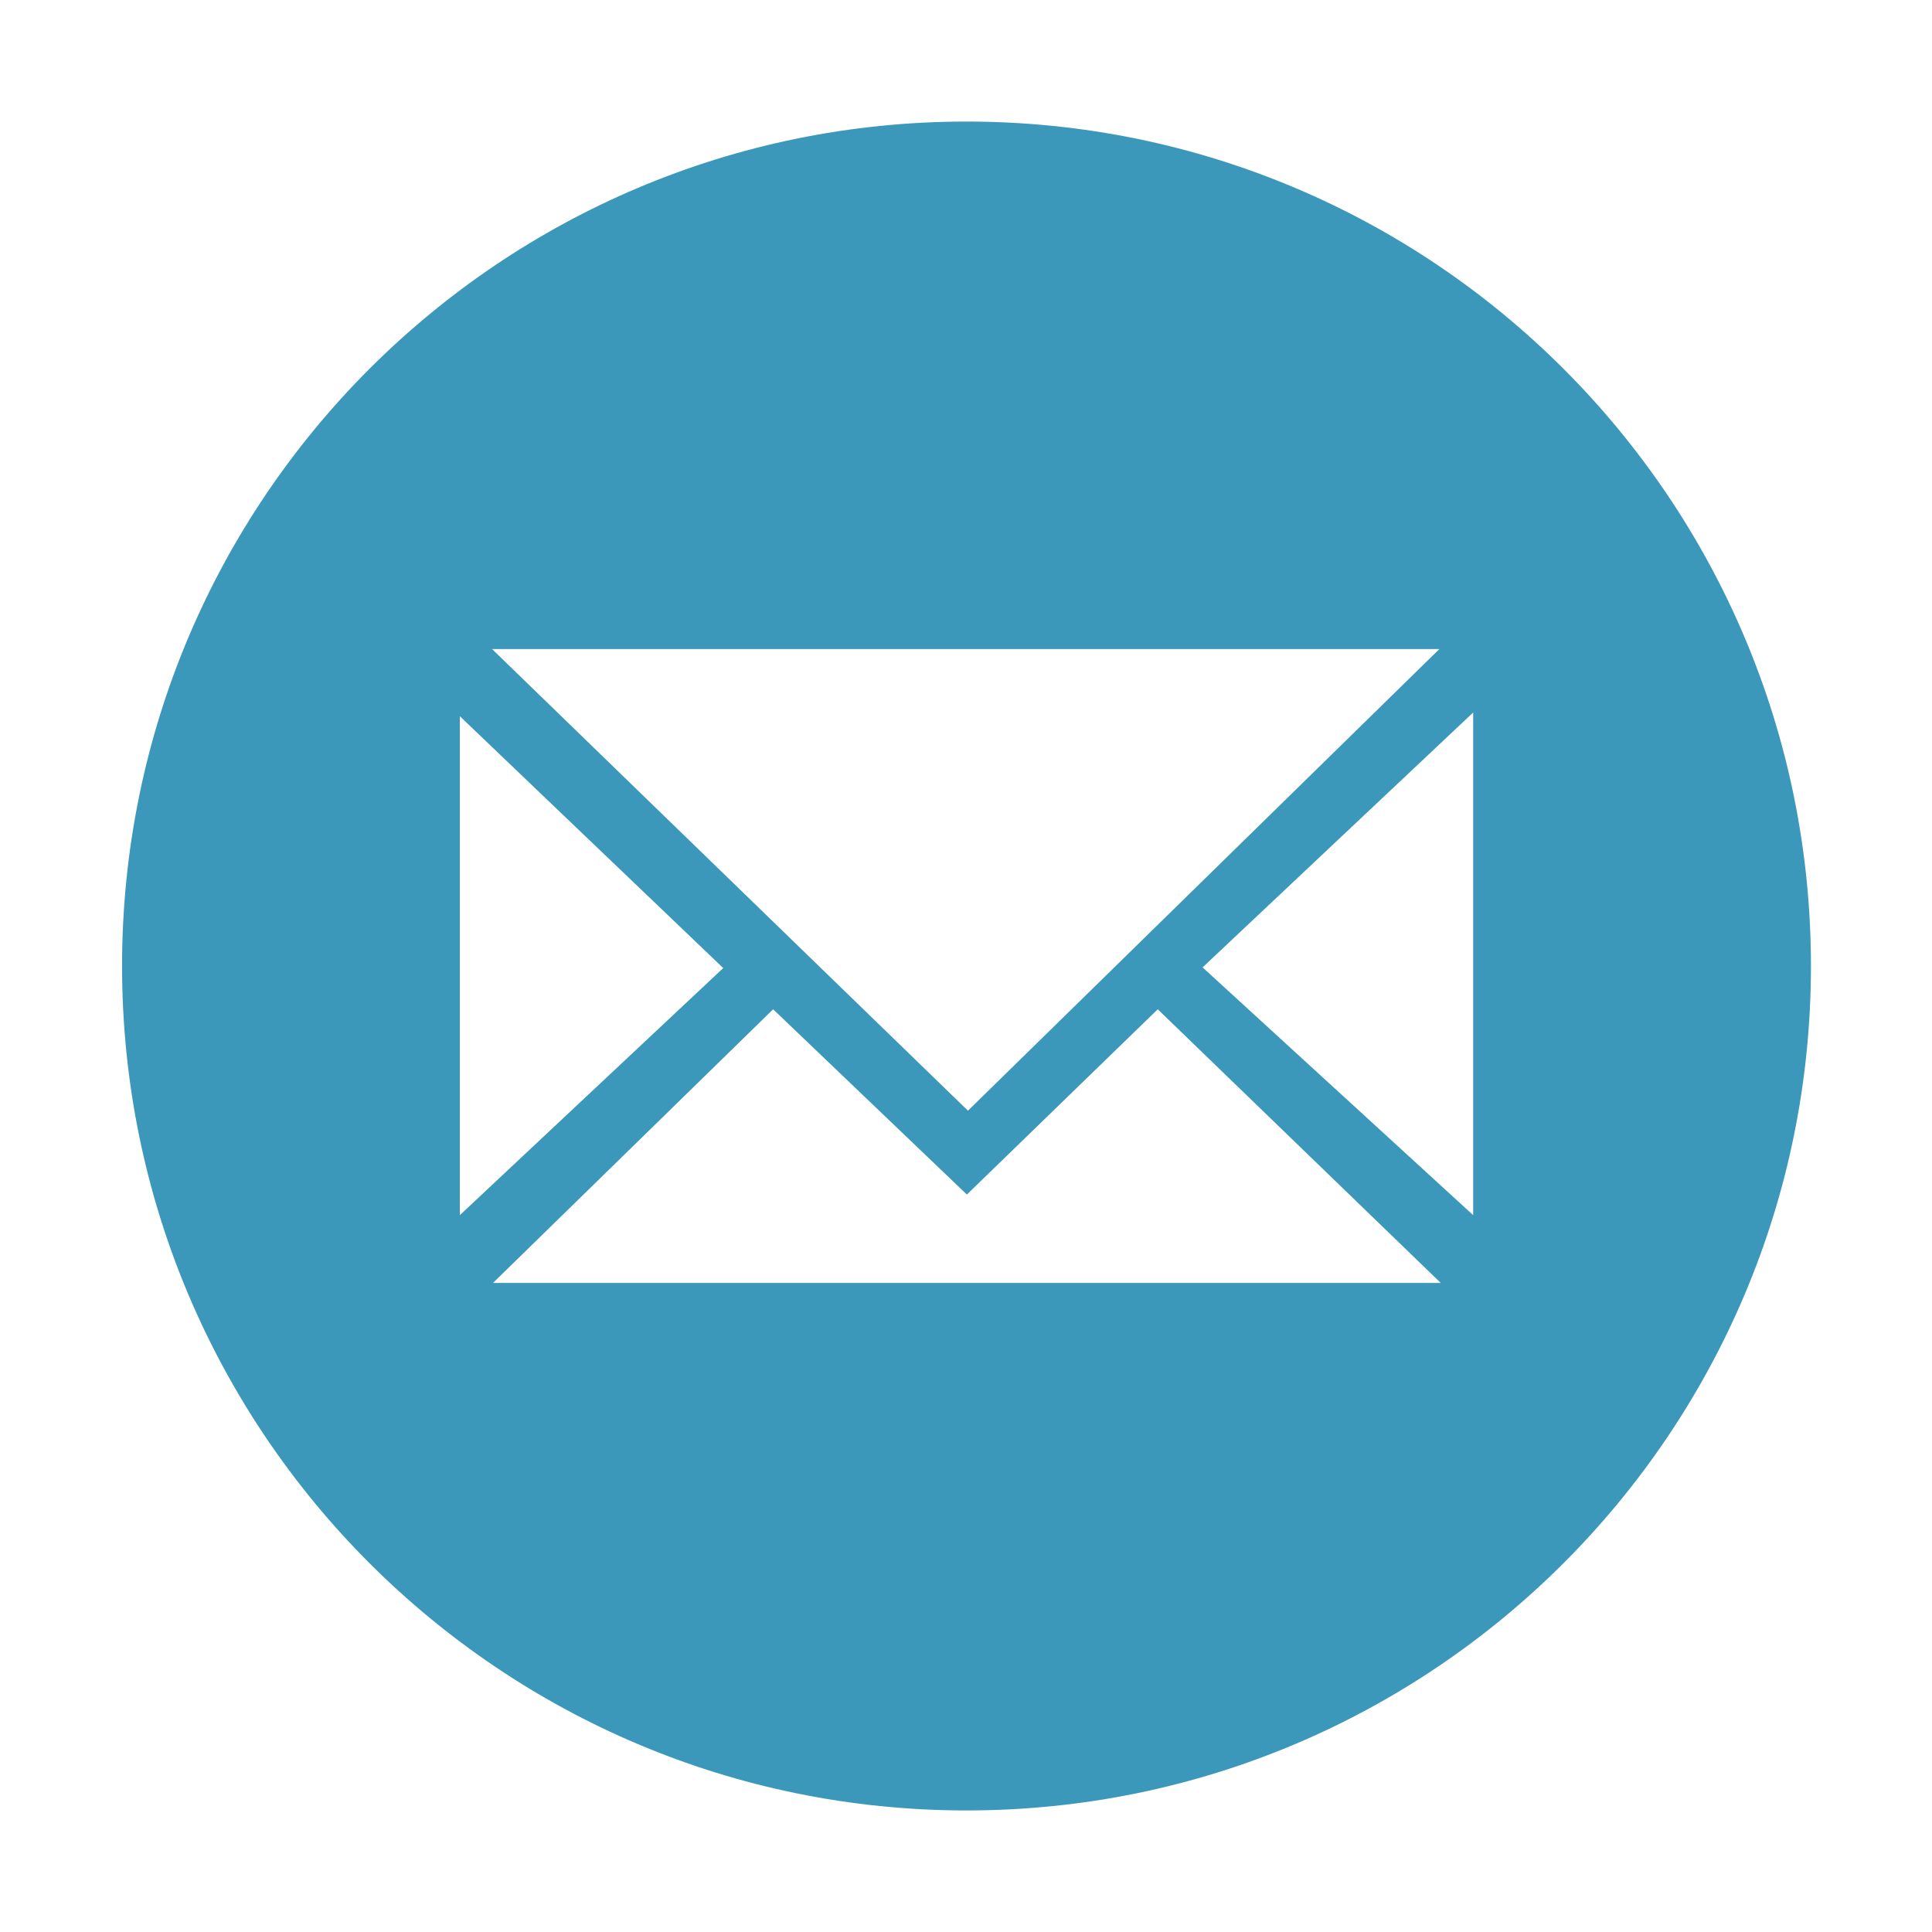
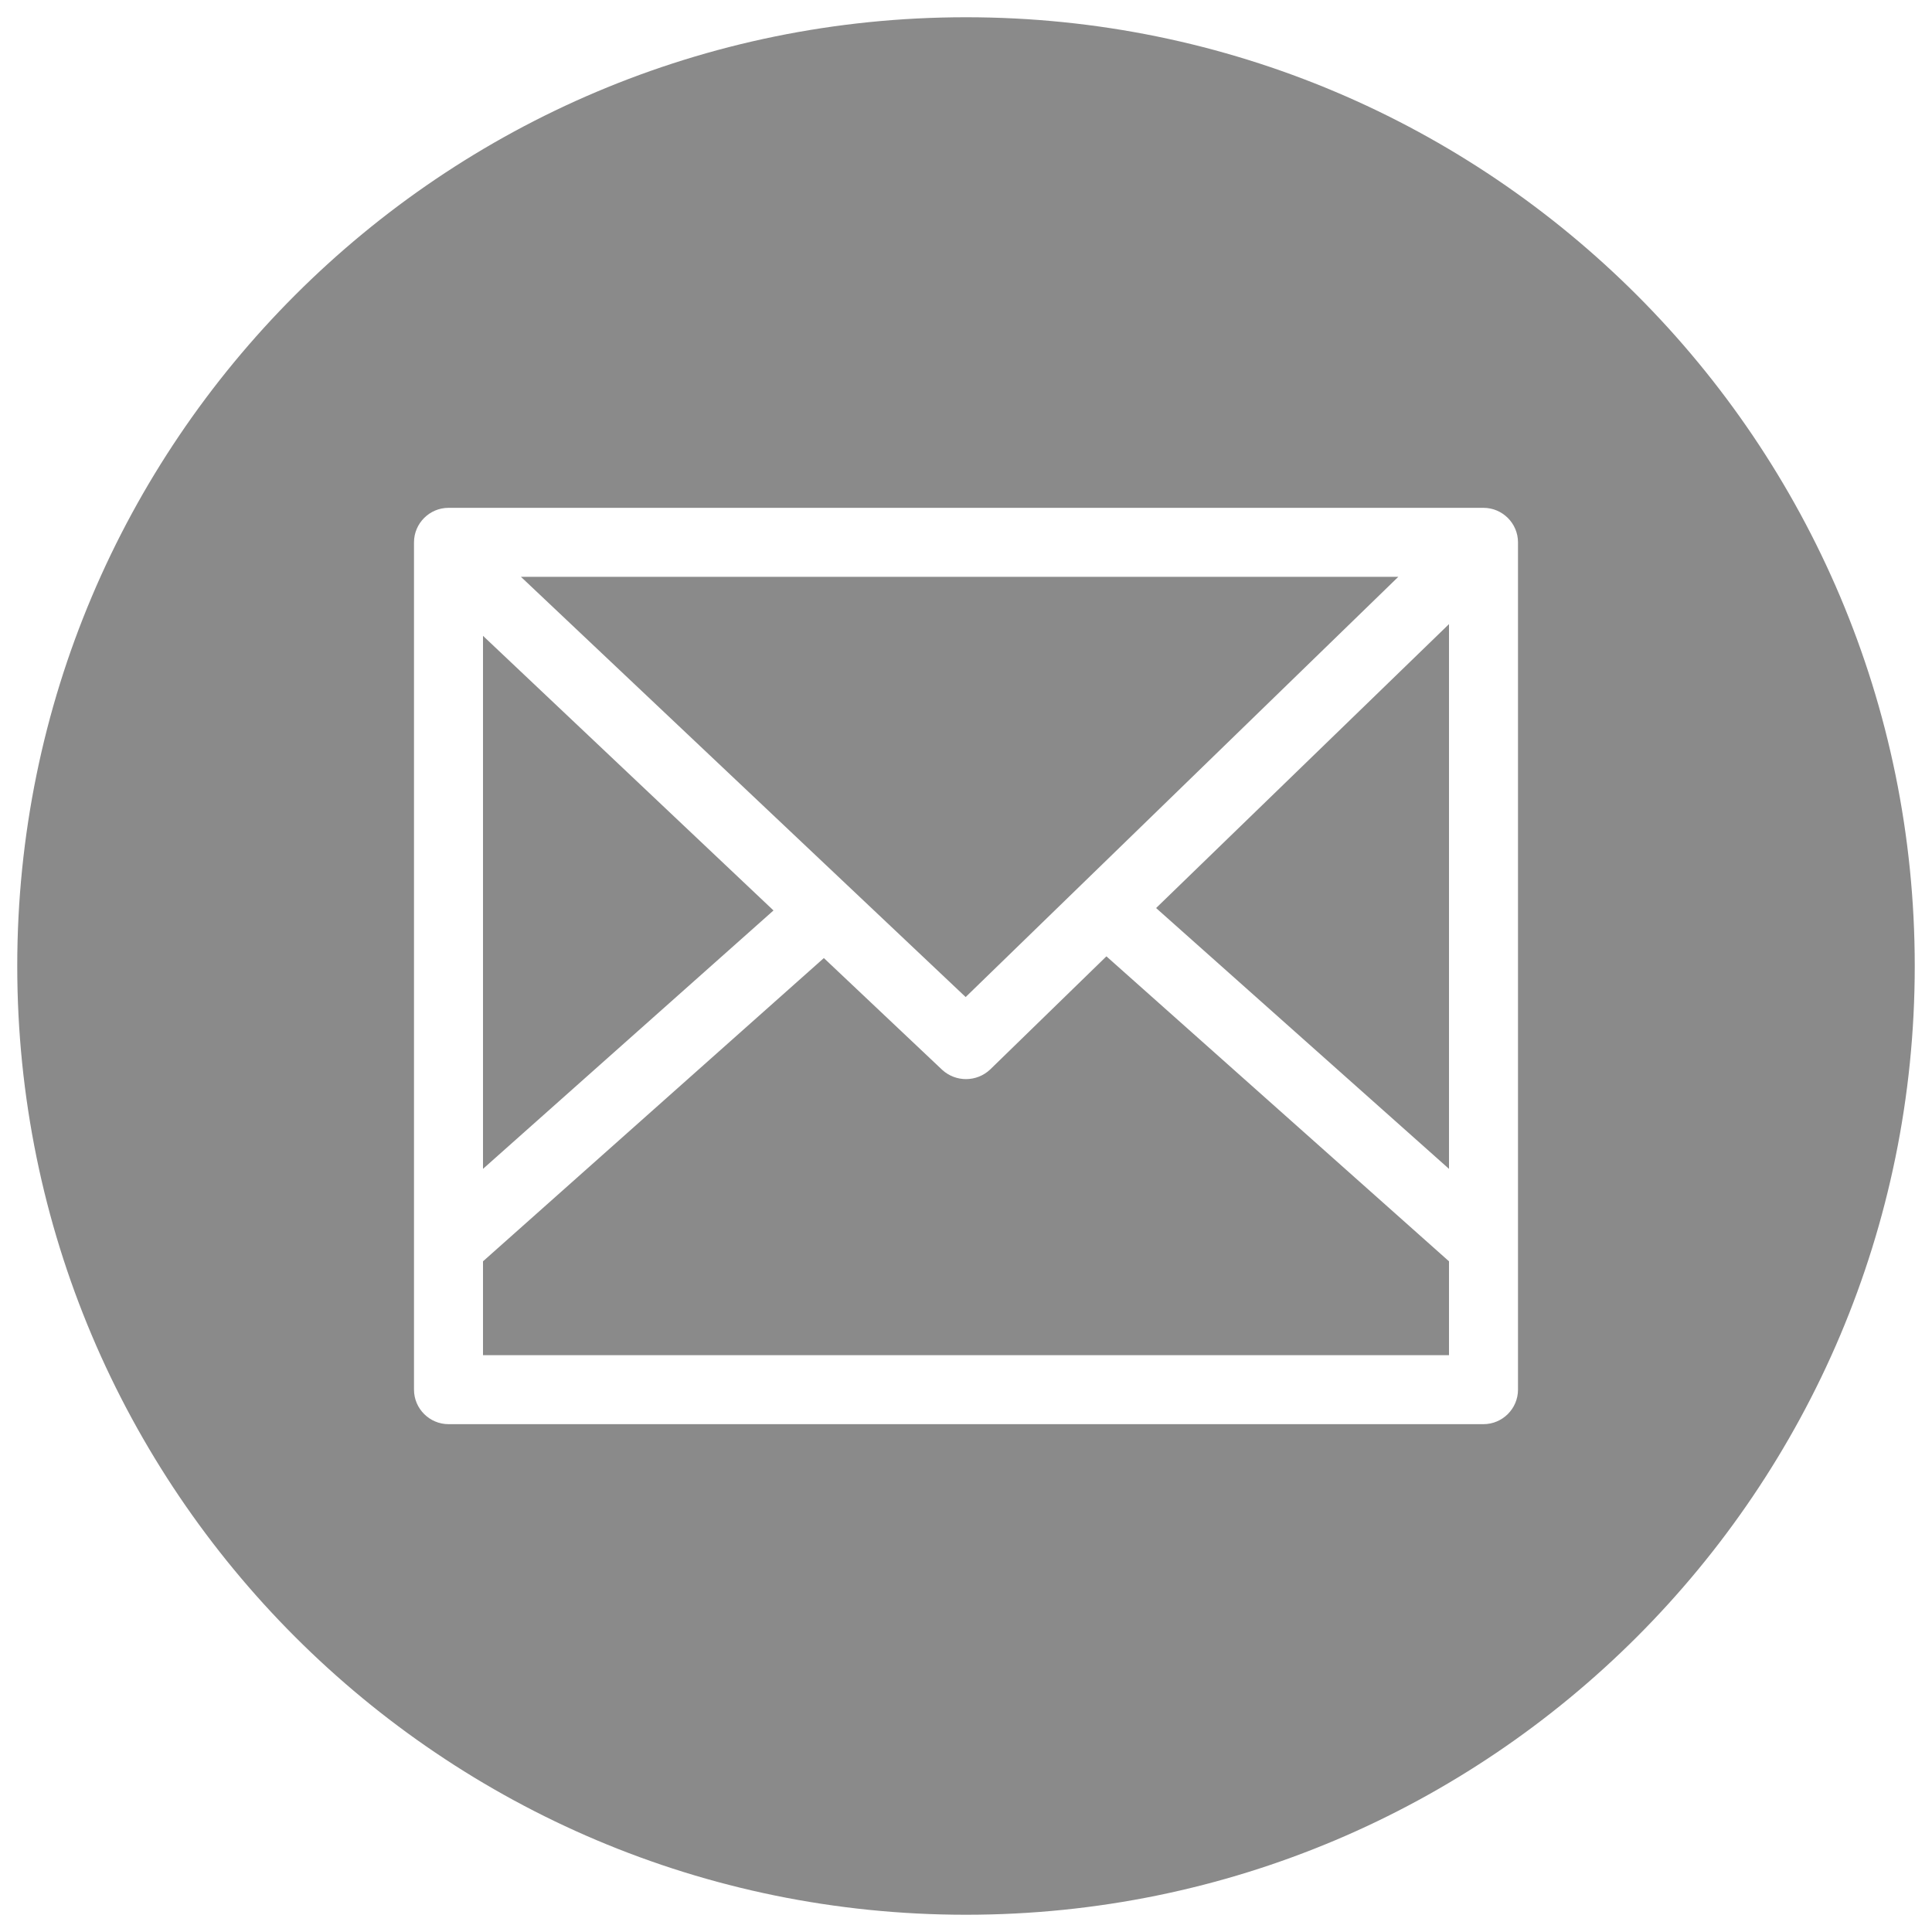
- <svg xmlns="http://www.w3.org/2000/svg" t="1554099342063" class="icon" style="" viewBox="0 0 1024 1024" version="1.1" p-id="1162" width="32" height="32">
+ <svg xmlns="http://www.w3.org/2000/svg" t="1554125204848" class="icon" style="" viewBox="0 0 1024 1024" version="1.1" p-id="2042" width="32" height="32">
  <defs>
    <style type="text/css" />
  </defs>
-   <path d="M512.268 64.43c-247.183 0-447.57 200.385-447.57 447.573 0 247.182 200.386 447.568 447.57 447.568s447.57-200.386 447.57-447.568c0-247.189-200.387-447.573-447.57-447.573z m250.64 279.573L513.037 588.685l-252.244-244.682h502.115z m-519.181 35.608l139.606 133.485-139.606 130.957V379.611z m17.562 300.386L409.779 534.941l102.685 98.192 101.17-98.192 150.007 145.056H261.289z m519.519-35.945L637.395 512.731l143.414-135.081v266.403z" fill="#3b98ba" p-id="1163" />
+   <path d="M741.12 305.737H276.114L511.817 528.457z" fill="#8a8a8a" p-id="2043" />
+   <path d="M524.8 566.857a18.651 18.651 0 0 1-25.417 0.183l-62.72-59.246L256 668.526v49.737h512v-49.737l-181.577-161.646L524.8 566.857zM256 337.006v282.514l153.966-136.96zM768 619.52V330.789l-155.246 150.491z" fill="#8a8a8a" p-id="2044" />
+   <path d="M512 9.143C234.24 9.143 9.143 234.24 9.143 512S234.24 1014.857 512 1014.857 1014.857 789.76 1014.857 512 789.76 9.143 512 9.143z m292.571 727.406c0 10.057-8.229 18.286-18.286 18.286H237.714c-10.057 0-18.286-8.229-18.286-18.286V287.451c0-10.057 8.229-18.286 18.286-18.286h548.571c10.057 0 18.286 8.229 18.286 18.286v449.097z" fill="#8a8a8a" p-id="2045" />
</svg>
